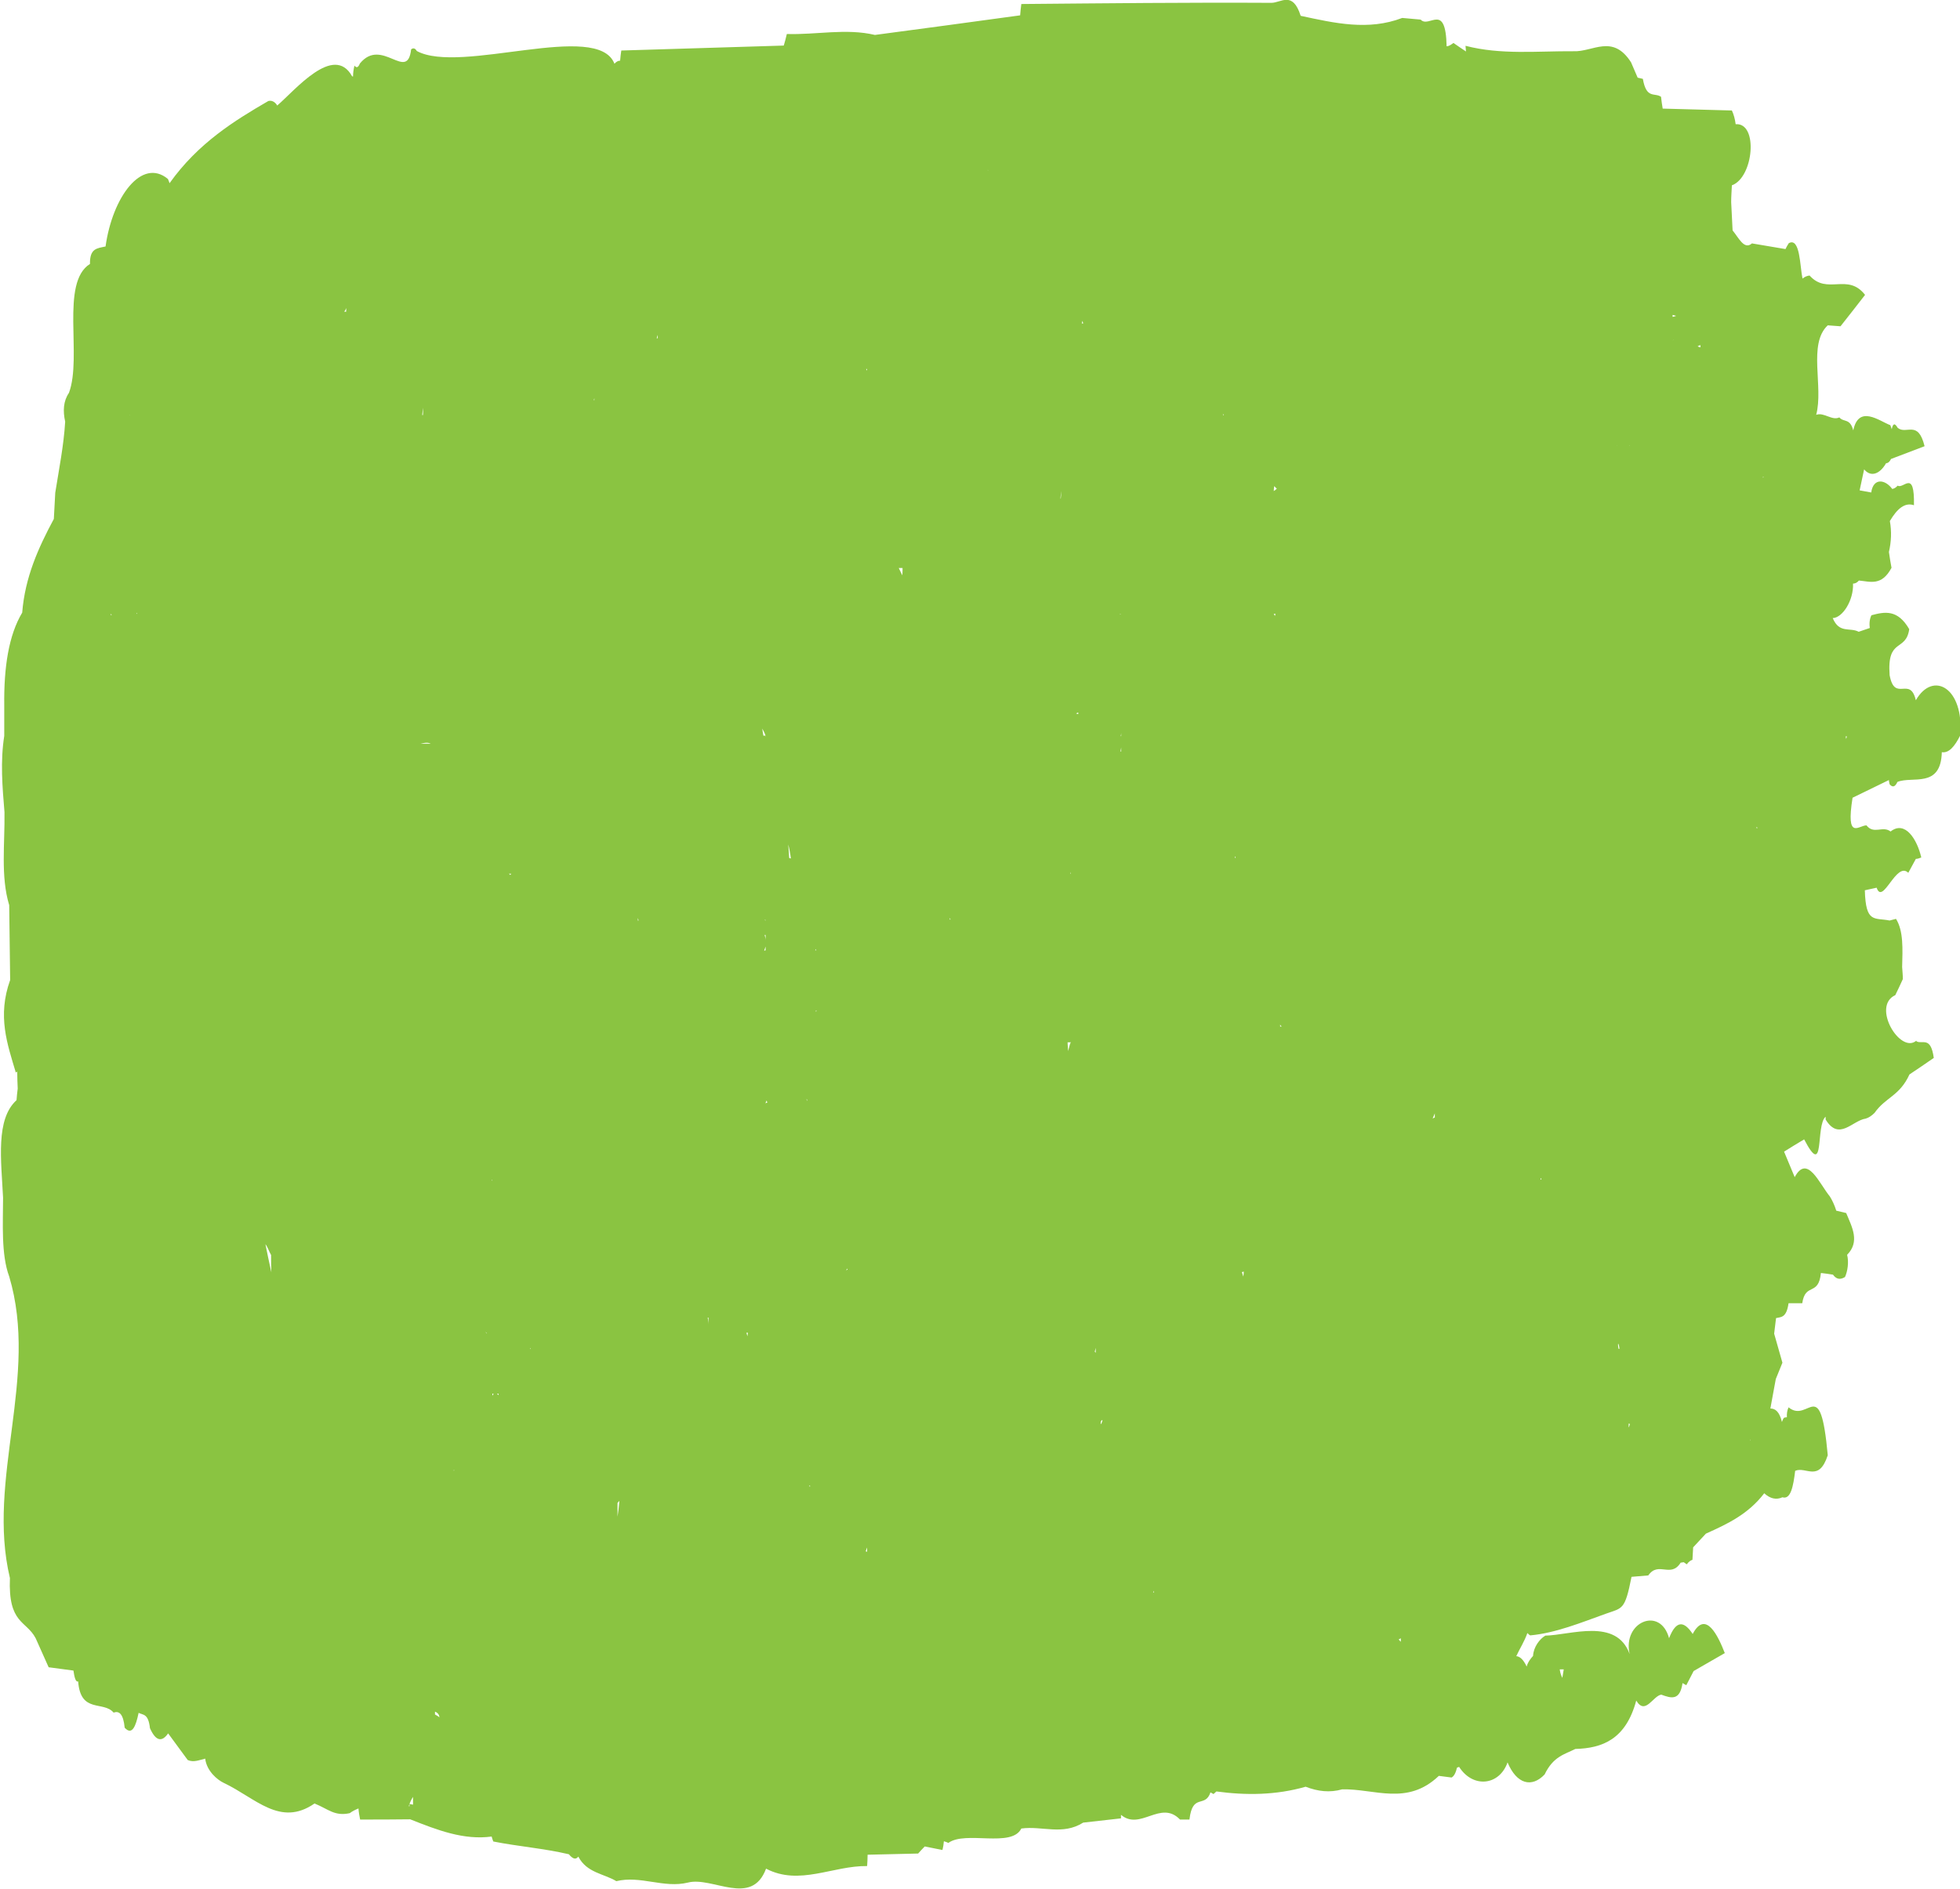
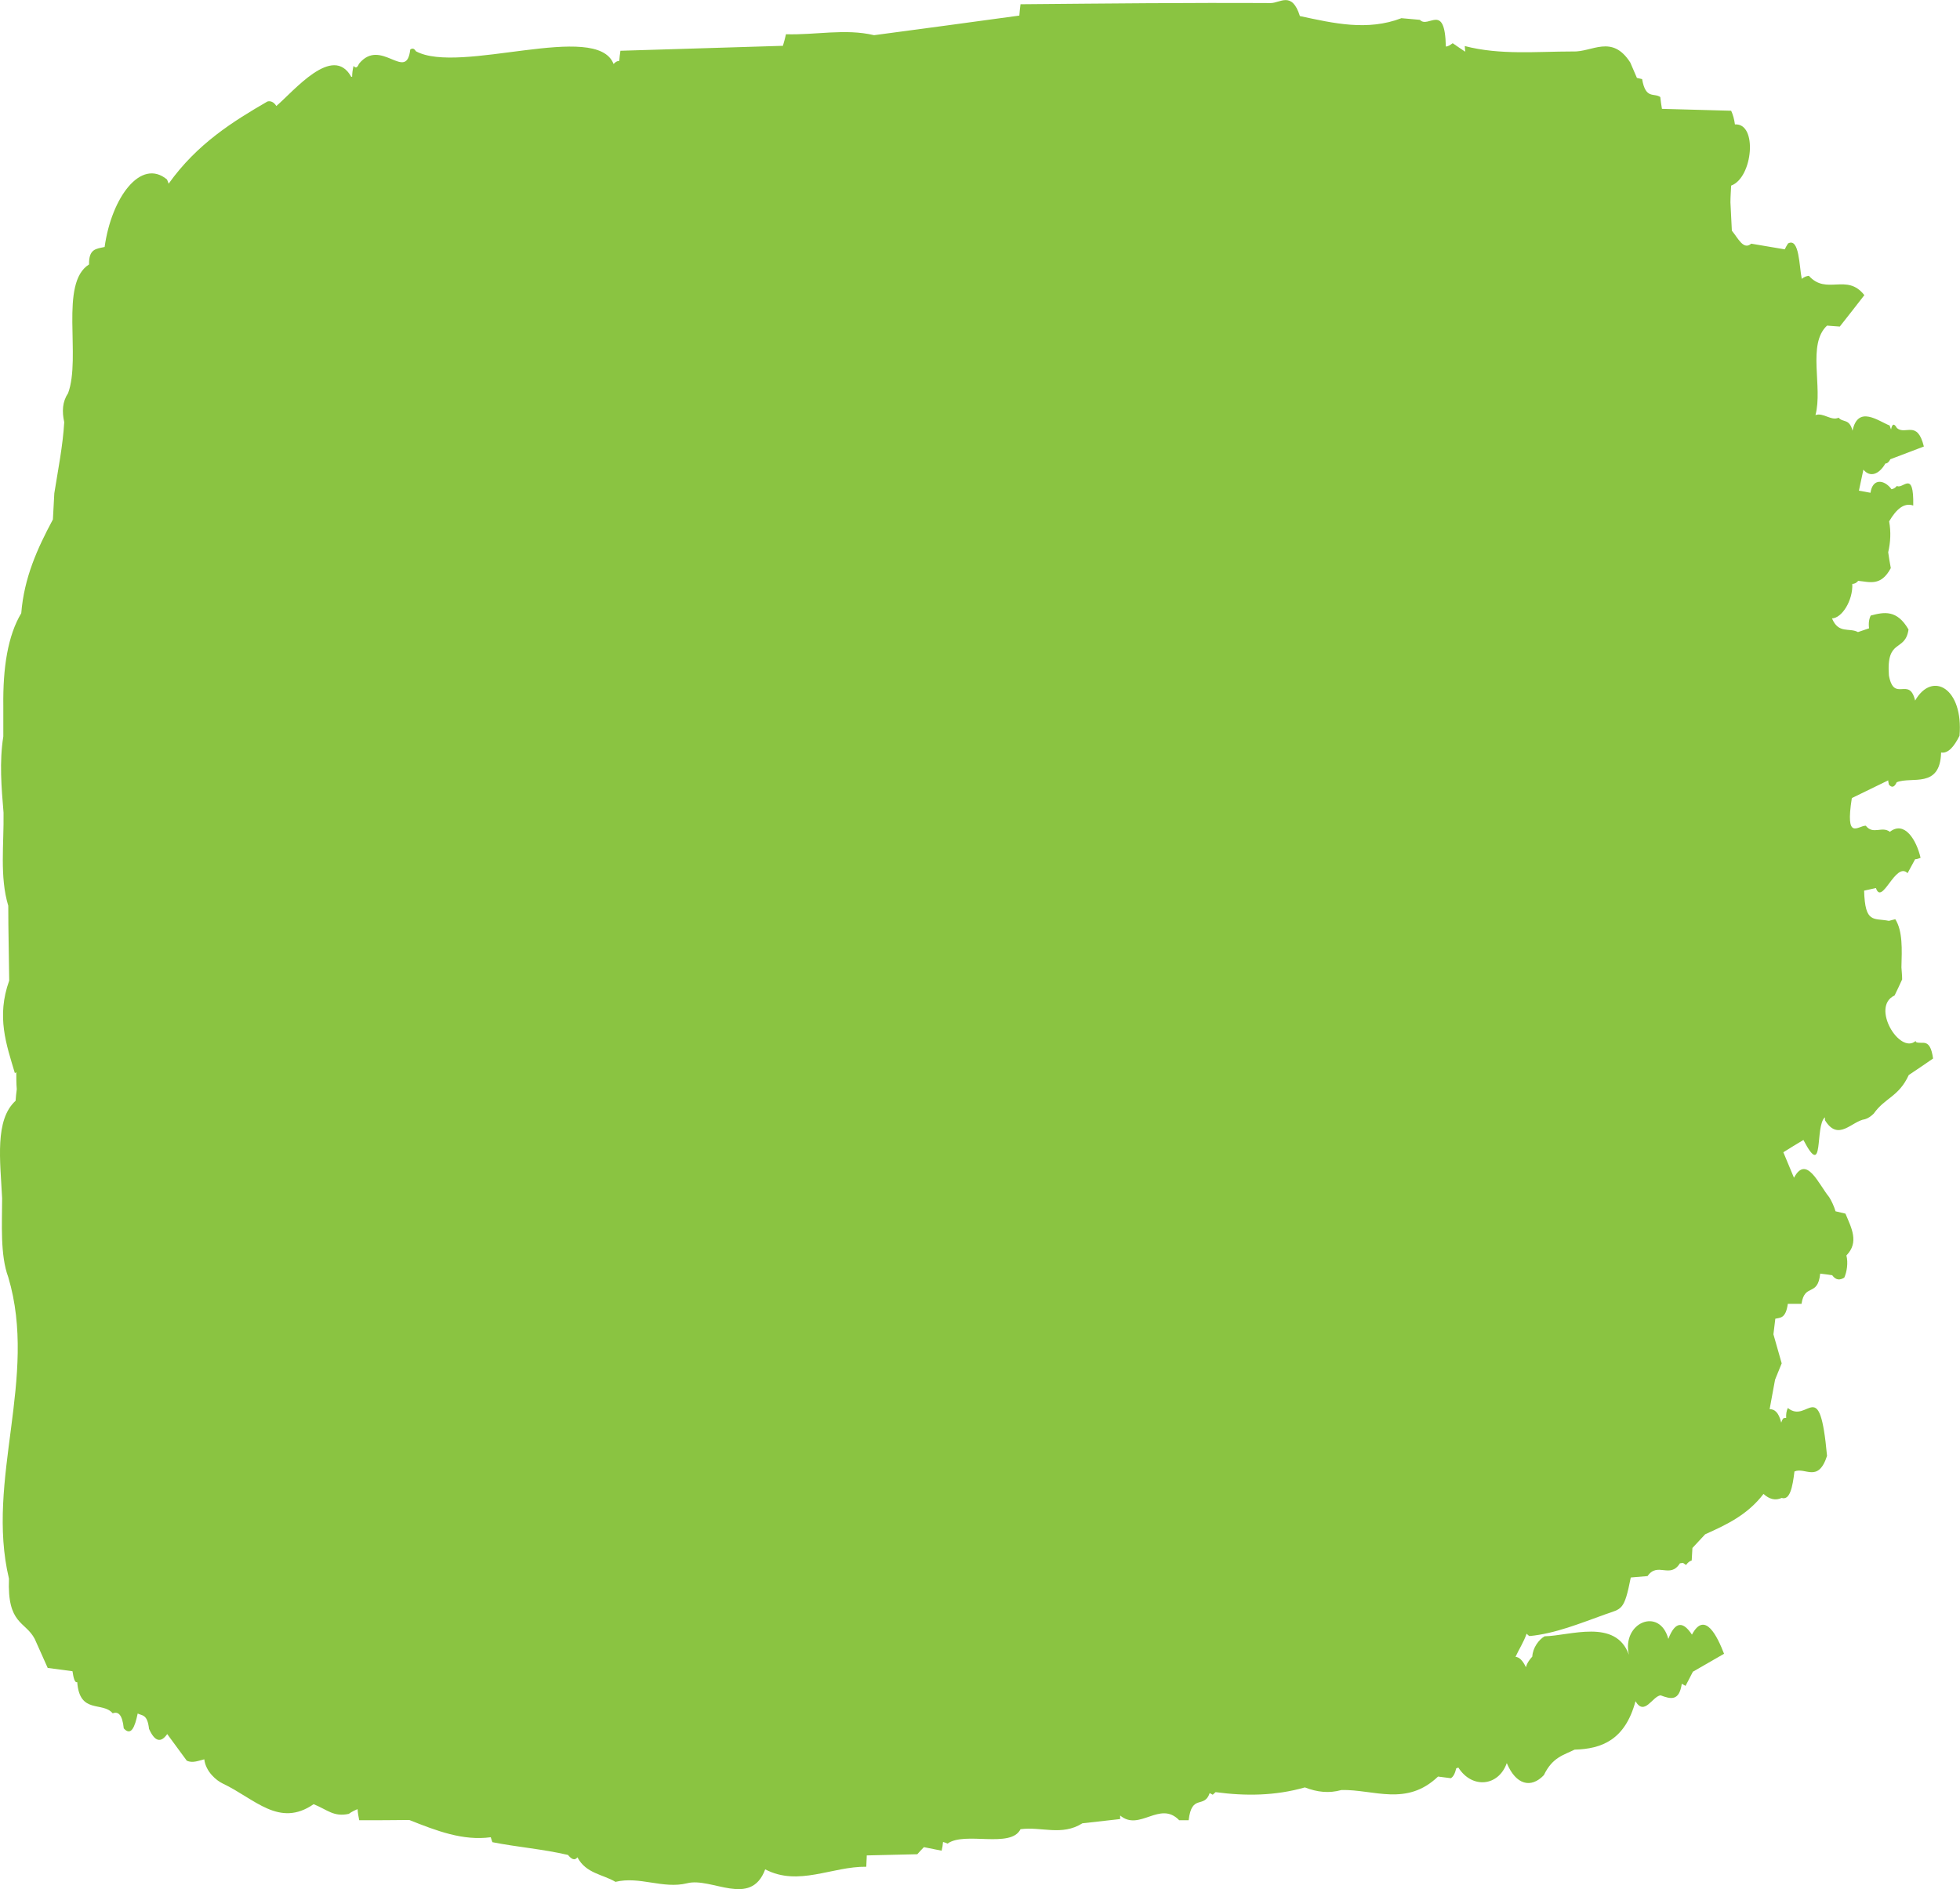
- <svg xmlns="http://www.w3.org/2000/svg" id="Ebene_2" data-name="Ebene 2" viewBox="0 0 83 80">
+ <svg xmlns="http://www.w3.org/2000/svg" id="Ebene_2" data-name="Ebene 2" viewBox="0 0 82.99 79.99">
  <defs>
    <style>
      .cls-1 {
        fill: #8ac441;
      }
    </style>
  </defs>
-   <g id="Ebene_1-2" data-name="Ebene 1">
-     <path class="cls-1" d="M81.15,44.08c-.68.58-1.91-1.46-.89-1.93.11-.23.22-.45.32-.68,0-.17-.02-.34-.03-.51.02-.76.06-1.53-.26-2.04-.09.02-.18.05-.27.07-.65-.13-1.01.13-1.05-1.28.17-.04.33-.07.5-.11.26.77.83-1.14,1.34-.63.11-.2.21-.39.32-.59.08,0,.15-.03.23-.06-.17-.75-.68-1.59-1.3-1.1-.33-.26-.71.14-1.02-.26-.33,0-.88.66-.59-1.17.51-.25,1.03-.5,1.54-.75,0,.06.02.12.03.18.12.14.23.12.33-.1.63-.26,1.84.29,1.88-1.26.3.05.55-.25.78-.71.17-2.01-1.15-2.76-1.88-1.49-.25-1.05-.89.11-1.11-1.06-.12-1.61.69-.97.83-1.95-.49-.85-1.04-.74-1.6-.59-.07.14-.1.32-.07.54-.16.05-.31.11-.47.16-.37-.2-.82.09-1.1-.58.42-.01.89-.76.86-1.46.09,0,.17-.04.25-.13.47.04.96.25,1.38-.54-.04-.22-.08-.44-.11-.67.1-.44.12-.86.04-1.31.31-.53.64-.8,1.02-.67.03-1.55-.44-.67-.69-.83-.07.08-.15.13-.23.14-.3-.41-.8-.48-.89.15-.16-.03-.33-.06-.49-.09.06-.3.13-.59.19-.89.28.34.66.21.93-.26.08,0,.15-.06.21-.18.47-.18.94-.36,1.42-.54-.28-1.14-.77-.47-1.14-.78-.12-.21-.2-.19-.25.06-.02-.06-.04-.11-.06-.17-.47-.18-1.34-.88-1.57.22-.14-.53-.4-.33-.59-.55-.31.15-.65-.23-.98-.11.32-1.19-.36-3,.49-3.79.18.01.36.03.54.04.35-.44.69-.88,1.04-1.33-.74-.95-1.6.02-2.35-.82-.1.01-.2.05-.3.13-.11-.53-.1-1.76-.58-1.5-.05.08-.1.16-.14.25-.47-.08-.94-.16-1.42-.24-.33.29-.56-.24-.82-.55-.02-.4-.04-.8-.06-1.2,0-.24.02-.48.03-.71.92-.33,1.13-2.66.16-2.59-.03-.22-.08-.41-.16-.58-.98-.03-1.95-.05-2.93-.08-.03-.16-.05-.33-.07-.5-.27-.19-.62.11-.77-.76-.07-.02-.15-.03-.22-.05-.09-.22-.19-.43-.28-.65-.78-1.22-1.62-.43-2.44-.47-1.53-.01-3.07.16-4.57-.23l.02.24c-.18-.12-.36-.24-.53-.36-.1.07-.19.14-.29.14-.04-1.9-.74-.74-1.1-1.13-.26-.02-.52-.05-.78-.07-1.44.55-2.86.22-4.3-.09-.34-1.07-.83-.55-1.24-.55-3.53-.02-7.06.02-10.59.05-.02.16-.04.32-.05.48-2.05.28-4.1.56-6.15.83-1.22-.29-2.49,0-3.73-.04-.04.17-.08.33-.13.49-2.29.07-4.59.14-6.88.21-.02.14-.04.28-.05.43-.08,0-.16.04-.24.13-.71-1.84-6.52.47-8.37-.54-.07-.12-.15-.14-.24-.07-.16,1.41-1.24-.54-2.17.6-.07.17-.14.2-.23.09-.04.17-.06.32-.06.46-.01,0-.02,0-.04-.01-.78-1.4-2.42.6-3.17,1.24-.1-.17-.25-.23-.38-.19-1.43.83-2.97,1.78-4.18,3.48-.02-.06-.04-.12-.07-.18-1.11-.92-2.35.77-2.64,2.86-.37.08-.67.08-.66.74-1.27.79-.32,3.93-.89,5.46-.24.35-.26.77-.16,1.22-.06,1.01-.26,2-.42,3.01-.02.37-.04.74-.06,1.11-.66,1.23-1.22,2.47-1.34,3.97-.57.95-.78,2.31-.76,3.93,0,.43,0,.86,0,1.29-.17,1.08-.08,2.15.01,3.23.02,1.33-.17,2.72.2,3.94.01,1.06.03,2.12.04,3.17-.55,1.53-.12,2.71.24,3.92l.06-.04c0,.24.01.48.02.72-.02.16-.04.33-.05.49h0c-.89.81-.65,2.53-.57,4.13,0,1.06-.09,2.4.26,3.34,1.27,4.26-.97,8.58.03,12.77-.08,1.95.69,1.79,1.09,2.55.18.41.37.82.55,1.23.35.05.7.09,1.05.14.04.27.09.5.2.46.1,1.37,1.07.81,1.5,1.32.23-.08.41.04.47.64.31.34.47-.05.59-.63.19.1.41.02.48.65.24.54.5.61.77.22.28.38.55.75.83,1.13.25.11.49,0,.74-.06.06.52.51.9.79,1.03,1.35.64,2.38,1.88,3.84.87.59.24.85.55,1.49.41.12-.09.25-.15.37-.2.01.16.04.32.07.47.71,0,1.42,0,2.12-.01,1.16.46,2.27.89,3.45.73.02.07.04.14.07.21,1.06.21,2.13.29,3.2.54.14.17.28.26.4.1.36.69,1.08.72,1.61,1.04,1.02-.25,2.01.31,3.03.06,1.04-.27,2.7,1.05,3.31-.59,1.41.74,2.83-.13,4.28-.11.01-.16.02-.32.02-.48.71-.02,1.43-.03,2.14-.05.09-.1.18-.2.28-.3.25.05.5.1.75.15.03-.12.05-.24.06-.37.07.02.13.04.19.07.73-.53,2.68.22,3.09-.61.88-.12,1.75.3,2.62-.25.53-.06,1.07-.12,1.6-.18,0-.05,0-.1,0-.15.82.69,1.68-.65,2.5.2.13,0,.27,0,.4,0,.13-1.14.66-.47.89-1.15l.13.07.12-.11c1.26.17,2.52.16,3.78-.2.52.2,1.02.26,1.55.11,1.37-.03,2.75.71,4.09-.57.18.02.36.05.54.07.11-.06.18-.21.23-.42.03-.01.06-.02.09-.03.58.91,1.7.8,2.05-.19.39.93,1.03,1.08,1.57.51.37-.77.85-.85,1.3-1.08,1.15-.03,2.14-.41,2.58-2.05.38.64.71-.2,1.06-.25.43.16.79.26.9-.49.05.03.11.06.16.09.1-.2.21-.4.31-.6.44-.25.88-.51,1.32-.76-.28-.72-.81-1.85-1.36-.81-.36-.55-.7-.6-1,.18-.37-1.37-1.98-.69-1.67.67-.56-1.55-2.5-.8-3.57-.78-.24.14-.5.48-.52.86-.1.11-.22.26-.27.45-.14-.3-.29-.43-.44-.44.15-.33.34-.61.47-.98.04.04.08.08.12.1,1.08-.1,2.15-.54,3.21-.92.7-.25.8-.14,1.08-1.56.24-.02.47-.04.71-.06.43-.62.95.13,1.37-.54l.13-.02.13.09c.08-.11.16-.17.24-.19.01-.18.02-.35.03-.53.18-.19.36-.39.54-.58.91-.41,1.79-.82,2.47-1.71.25.23.51.29.77.17.35.11.46-.46.54-1.12.46-.2,1,.5,1.38-.66-.32-3.5-.8-1.32-1.66-2.03-.06.13-.08.27-.07.42-.04,0-.08.01-.12.02-.04.05-.07.11-.09.18-.11-.45-.29-.57-.49-.57.08-.42.15-.84.23-1.25.09-.23.19-.46.28-.69-.12-.41-.23-.82-.35-1.23.03-.22.05-.44.08-.66.21-.05.44,0,.53-.63.19,0,.39,0,.58,0,.13-.89.69-.28.79-1.28.17.02.34.04.51.07.16.22.33.21.51.1.11-.24.17-.63.09-.94.55-.56.21-1.17-.04-1.77-.14-.03-.28-.07-.42-.1-.07-.23-.17-.44-.27-.6-.45-.55-.96-1.81-1.49-.82-.15-.36-.3-.72-.45-1.08.28-.18.57-.35.85-.52.9,1.73.47-.59.91-.96,0,.04,0,.08,0,.12.57.93,1.13.04,1.7-.04.13-.04.25-.12.37-.24.47-.67,1.06-.71,1.48-1.63.34-.23.69-.46,1.03-.7-.13-.93-.47-.57-.73-.7h0ZM32.43,78.51s0-.01,0-.02h0v-.02s0,0,0,0c0,.01-.01.03,0,.04ZM72.01,14.62s0,.06,0,.09c-.04,0-.08-.02-.12-.04.04-.03.08-.04.12-.05h0ZM68.97,60.45s0-.1,0-.15c.02,0,.03,0,.05.02-.01.05-.03.09-.04.13h0ZM5.78,25.96s.01,0,.02.01c0,.01-.01.02-.02.04v-.05h0ZM68.54,57.13c-.05-.26,0-.31.04,0-.01,0-.03,0-.04,0ZM54,20.76s-.04.02-.06.04c0-.07.01-.14.02-.21.04.04.07.08.11.11-.03.02-.05.04-.07.06ZM74.4,35.03s.02.03.02.05c-.01,0-.02,0-.04-.01,0-.01,0-.02.01-.04ZM20.58,56.44s.02,0,.02,0c0,.02,0,.03-.01.05,0-.02,0-.04-.01-.05h0ZM51.79,17.58v-.06s.02.05.03.07c-.01,0-.02,0-.03-.01h0s0,0,0,0h0s0,0,0,0ZM46.63,60.19c.1-.14.04.09-.02.14,0-.04,0-.09.01-.13,0,0,0,0,.01-.01ZM44.91,21.12s0,0,0,0c0-.1.02-.21.03-.32,0,.11-.01.22-.02.32ZM60.67,47.37c.03-.07.06-.14.09-.21v.17s-.06.03-.08.04h0ZM30,55.82c0,.09,0,.19,0,.28,0-.1-.02-.2-.03-.29.01,0,.02,0,.04,0v-.02s0,0,0,0c0,0,0,.01,0,.02h0ZM32.33,31.17c-.02-.11-.04-.22-.05-.31.05.09.11.21.15.33h-.01v-.03h-.09ZM45.66,30.25s-.06-.02-.09-.03c.03-.02.06-.03.09-.04v.07h0ZM35.91,35.71h0s0,0,0,0ZM32.41,38.95v.06s-.01-.04-.02-.06h.02ZM34.57,42.79v.05s-.02,0-.03,0c0-.02.02-.04.03-.05ZM34.57,40.25h-.05s.01-.03.02-.05c0,.02.02.03.03.05ZM32.42,40.25h0s-.04.01-.06.02c.02-.06.04-.12.06-.18v.16h0ZM32.42,39.6v.23c0-.08-.02-.16-.04-.23h.04ZM40.22,38.95v-.07s.03.05.03.07h-.03ZM27.04,38.97s-.01.03-.02.05c0-.05-.02-.1-.03-.14.02.03.03.05.05.09h0s0,0,0,0c0,0,0,0,0,0ZM34.18,46.58s-.01.04-.01.06c0-.03-.01-.06-.02-.09.01.01.02.02.03.03ZM21.61,37.06s-.04-.04-.06-.05h.1s-.03.04-.04.05ZM32.47,46.62s.01.06.02.09c-.03,0-.05.01-.08.02.02-.04.04-.07.05-.11h0ZM45.33,37.01v-.08s.01.06.02.08h-.02,0ZM33.42,36.34c-.01-.22-.03-.41-.04-.57.04.15.08.35.11.59-.02,0-.05-.01-.07-.02ZM35.88,53.74s0,.03.01.04c-.02,0-.04.02-.06.03.01-.02.03-.05.04-.07ZM52.06,43.5h0s0,0,0,0h0s0,0,0,0ZM47.48,31.83h-.03c.01-.05.02-.11.03-.17v.17ZM52.06,43.5s0,0,0,0c0,0,0,0,0,0h0ZM52.3,36.27s.02.06.03.08c-.01-.01-.03-.02-.04-.03,0-.02,0-.04.01-.05h0ZM47.48,31.18h-.02s.02-.08.02-.13v.13ZM17.81,31.5c.14-.03.29-.07.43,0-.14,0-.29,0-.43,0ZM45.33,44.13h.02c-.06.12-.08.27-.12.39,0-.12-.02-.24-.02-.37h.13v-.02ZM54.21,43.48v-.08s.04.06.06.08c-.02,0-.04,0-.06,0ZM58.51,42.19h0s0,0,0,0c0,0,0,0,0,0ZM16.25,43.5h.02s0-.01,0-.02c0,0,0,0,0,0h0s0,.05,0,.05c0-.01,0-.02,0-.04ZM31.65,56.6s-.03-.1-.04-.15h.06c0,.05-.02.1-.02.15h0ZM38.06,24.06h.16c0,.11,0,.21-.01.31-.05-.1-.1-.2-.15-.31h0ZM20.31,51.9s0,0,0,0c0,0,0,0,0,0h0ZM47.43,26s.03,0,.05,0c-.02,0-.03.01-.05.02,0,0,0-.02,0-.03h0ZM20.84,49.97s0,.04,0,.06c0-.02-.01-.04-.02-.06h.02ZM28.11,24.07s0,0,0,0h0ZM64.17,46.06s0,0,0,.01c0,0,0,0,0-.01h.01ZM65.27,49.9s0,.04,0,.06h-.04s.02-.04.03-.06ZM39.68,59.02h0s0,0,0,0c0,0,0,0,0,0ZM70.36,36.39s0-.01,0-.02h0v.02h0ZM22.46,57.09v.05s-.02,0-.02,0c0-.01.01-.03.02-.05ZM26.15,63.66s.05-.06.08-.09h0s0,0,0,0h0c-.02.26-.05.48-.08.67,0-.17,0-.36,0-.57h0ZM46.4,57.09v.21s-.03-.04-.04-.05c.01-.05.03-.1.04-.16h0ZM53.99,26.09s-.03-.06-.05-.09h.07s-.01.06-.02.09h0ZM20.85,59.11s0-.05,0-.08h.05s-.03.05-.04.08h0ZM21.11,59.03v.07s-.04-.05-.06-.07h.06ZM34.3,62.91v.07s-.02-.03-.03-.04c0-.01.02-.02.03-.03ZM52.65,54.07c-.02-.06-.04-.12-.06-.19.03,0,.05-.01.08-.02,0,.07-.01.14-.02.21h0ZM25.15,16.94s.01-.05.02-.07c0,.03,0,.05,0,.08,0,0-.01,0-.02,0ZM20.58,56.42v.02s-.01,0-.01-.02h.01ZM73.31,33.77h0s0,0,0,0h0ZM68.47,18.88s-.01.01-.01.02c0-.02,0-.03,0-.05,0,0,0,.02,0,.03ZM17.92,17.58h-.04c.01-.11.02-.21.03-.31,0,.09.01.19,0,.31ZM11.49,53.89c-.1-.45-.18-.84-.25-1.19.09.11.15.3.24.46,0,.23,0,.47.01.72ZM36.72,65.51v.22s-.04-.02-.06-.02c.02-.06.04-.12.07-.19h0ZM73.31,27.32s0,0,0,0c0,.02,0,.04,0,.06v-.06h0ZM36.72,15.64s0,0,0,0c-.01.02-.02.04-.03.06,0-.02,0-.05-.01-.07.01,0,.03,0,.04,0ZM14.66,13.2s-.06.01-.08,0c.03-.04.06-.09.08-.15v.15h0ZM34.57,67.46h0s0,0,0,0c0,0,0,0,0,0ZM69.01,18.88v-.04s0,.03.01.04h-.01ZM69.01,15.01v-.02h0s0,0,0,.02ZM45.84,13.59s.02.07.03.11h-.06s.02-.07.03-.11h0ZM4.7,26s.02.03.03.05c-.01,0-.02,0-.04,0,0-.02,0-.03.01-.05h0ZM19.23,62.26s0,.02,0,.03c0,0-.01,0-.02,0,0,0,0-.02.01-.02ZM70.83,14.42h0s.04-.03.06-.04c-.02.02-.04.03-.06.04ZM70.83,13.42v-.08s.1.02.15.04c-.05.02-.1.03-.14.04h0ZM27.85,14.16c0,.06,0,.12,0,.17h-.04c.01-.06.03-.12.05-.17ZM48.87,67.45h-.04s.02-.05.03-.07c0,.03,0,.05.01.07h0ZM74.65,20.17s0,0,0,0h0ZM47.49,10.47s0,0,0,0h0s0,0,0,0ZM41.83,7.22v-.03s.01.02.01.03h-.02s0,0,0,0h0s0,0,0,0ZM34.3,75.21h0s0,0,0,0h0ZM59.32,69.39s0,.1,0,.15c-.03-.03-.06-.06-.09-.1.03-.01.06-.03.09-.05ZM74.66,20.18s.01.02.02.02c0,.01-.01.02-.02.04v-.06ZM5.51,17.58s-.01,0-.01,0c0,0,0-.02,0-.02,0,0,0,.01.01.02h0ZM49.91,72.63h0s0,0,0,0h0s0,0,0,0ZM3.63,22.75s0,0,0,0h0s0,0,0,0h0ZM18.42,72.5c.13.05.18.14.19.24-.05-.04-.11-.08-.19-.12v-.13ZM9.55,8.53h0s0,0,0,0h0s0,0,0,0h0ZM78.18,31.3s-.01-.07-.02-.11h.05s-.02.07-.03.11h0ZM74.12,61.03v-.05h.01s0,.03-.01.05ZM76,12.44s0,.02,0,.03c0,0,0-.02,0-.02,0,0,0,0,.01,0h0ZM63.36,2.73h-.01s0-.05,0-.08c0,.03,0,.05,0,.08h0ZM17.34,76.4v.11s-.02,0-.03-.01c.04-.14.12-.3.18-.39,0,.1,0,.21,0,.33-.05-.01-.1-.02-.15-.03ZM39.12,77.77s0-.01,0-.02h0s0,.01,0,.02h0ZM66.22,70.71c-.02.13-.04.25-.06.36-.05-.1-.09-.21-.11-.36h.17Z" />
+   <g id="Ebene_2-2" data-name="Ebene 2">
+     <g>
+       <path class="cls-1" d="M81.11,44.09c-.68.58-1.91-1.46-.89-1.93.11-.23.22-.45.32-.68,0-.17-.02-.34-.03-.51.02-.76.06-1.53-.26-2.04-.09.02-.18.05-.27.07-.65-.13-1.01.13-1.05-1.28.17-.04.33-.07.5-.11.26.77.83-1.14,1.34-.63.11-.2.21-.39.32-.59.08,0,.15-.03.23-.06-.17-.75-.68-1.59-1.3-1.1-.33-.26-.71.14-1.02-.26-.33,0-.88.66-.59-1.17.51-.25,1.03-.5,1.54-.75,0,.06.02.12.03.18.12.14.23.12.33-.1.63-.26,1.84.29,1.88-1.26.3.05.55-.25.78-.71.17-2.01-1.15-2.76-1.88-1.49-.25-1.05-.89.11-1.11-1.06-.12-1.61.69-.97.83-1.95-.49-.85-1.04-.74-1.6-.59-.07.14-.1.32-.07.54-.16.05-.31.11-.47.16-.37-.2-.82.09-1.1-.58.42-.01.89-.76.86-1.46.09,0,.17-.04.25-.13.47.04.96.25,1.38-.54-.04-.22-.08-.44-.11-.67.1-.44.12-.86.04-1.31.31-.53.64-.8,1.02-.67.03-1.55-.44-.67-.69-.83-.07.08-.15.13-.23.14-.3-.41-.8-.48-.89.15-.16-.03-.33-.06-.49-.09.06-.3.13-.59.19-.89.28.34.66.21.93-.26.08,0,.15-.06.21-.18.47-.18.94-.36,1.42-.54-.28-1.14-.77-.47-1.14-.78-.12-.21-.2-.19-.25.06-.02-.06-.04-.11-.06-.17-.47-.18-1.34-.88-1.57.22-.14-.53-.4-.33-.59-.55-.31.15-.65-.23-.98-.11.32-1.19-.36-3,.49-3.79.18.01.36.03.54.04.35-.44.69-.88,1.04-1.33-.74-.95-1.6.02-2.35-.82-.1.01-.2.05-.3.13-.11-.53-.1-1.76-.58-1.5-.05.08-.1.16-.14.25-.47-.08-.94-.16-1.42-.24-.33.29-.56-.24-.82-.55-.02-.4-.04-.8-.06-1.2,0-.24.02-.48.03-.71.92-.33,1.13-2.66.16-2.59-.03-.22-.08-.41-.16-.58-.98-.03-1.95-.05-2.93-.08-.03-.16-.05-.33-.07-.5-.27-.19-.62.11-.77-.76-.07-.02-.15-.03-.22-.05-.09-.22-.19-.43-.28-.65-.78-1.22-1.62-.43-2.44-.47-1.53,0-3.07.16-4.57-.23l.02.24c-.18-.12-.36-.24-.53-.36-.1.07-.19.14-.29.14-.04-1.9-.74-.74-1.1-1.13-.26-.02-.52-.05-.78-.07-1.44.55-2.86.22-4.3-.09-.34-1.07-.83-.55-1.24-.55-3.53-.02-7.06.02-10.59.05-.02.16-.04.32-.05.48-2.05.28-4.1.56-6.15.83-1.22-.29-2.49,0-3.73-.04-.04.17-.08.33-.13.49-2.29.07-4.59.14-6.88.21-.02.14-.04.28-.05.43-.08,0-.16.04-.24.13-.71-1.84-6.52.47-8.37-.54-.07-.12-.15-.14-.24-.07-.16,1.41-1.24-.54-2.17.6-.07.17-.14.2-.23.09-.04.17-.06.32-.06.46-.01,0-.02,0-.04,0-.78-1.4-2.42.6-3.17,1.24-.1-.17-.25-.23-.38-.19-1.43.83-2.97,1.78-4.18,3.48-.02-.06-.04-.12-.07-.18-1.11-.92-2.35.77-2.64,2.86-.37.08-.67.08-.66.74-1.27.79-.32,3.93-.89,5.46-.24.35-.26.77-.16,1.22-.06,1.01-.26,2-.42,3.01-.02.37-.04.74-.06,1.11-.66,1.23-1.22,2.47-1.34,3.97-.57.95-.78,2.31-.76,3.93v1.29c-.17,1.08-.08,2.15.01,3.23.02,1.33-.17,2.72.2,3.94,0,1.06.03,2.12.04,3.17-.55,1.53-.12,2.71.24,3.92l.06-.04c0,.24,0,.48.02.72-.02.16-.04.33-.05.49h0c-.89.81-.65,2.53-.57,4.13,0,1.06-.09,2.4.26,3.34,1.27,4.26-.97,8.58.03,12.77-.08,1.95.69,1.79,1.09,2.55.18.41.37.82.55,1.23.35.05.7.09,1.05.14.04.27.09.5.2.46.1,1.37,1.07.81,1.5,1.32.23-.08.41.04.47.64.31.34.47-.05.59-.63.19.1.41.02.48.65.24.54.5.61.77.22.28.38.55.75.83,1.13.25.11.49,0,.74-.06.06.52.51.9.79,1.03,1.35.64,2.38,1.88,3.84.87.59.24.85.55,1.49.41.12-.09.25-.15.37-.2.01.16.04.32.07.47.71,0,1.42,0,2.12-.01,1.16.46,2.27.89,3.45.73.02.07.04.14.07.21,1.06.21,2.13.29,3.2.54.14.17.28.26.4.1.36.69,1.08.72,1.61,1.04,1.02-.25,2.01.31,3.03.06,1.04-.27,2.7,1.05,3.31-.59,1.41.74,2.83-.13,4.28-.11,0-.16.02-.32.02-.48.71-.02,1.43-.03,2.14-.05.09-.1.18-.2.28-.3.25.05.5.1.75.15.03-.12.05-.24.06-.37.07.02.13.04.19.07.73-.53,2.68.22,3.09-.61.88-.12,1.75.3,2.62-.25.53-.06,1.07-.12,1.6-.18v-.15c.82.69,1.68-.65,2.5.2h.4c.13-1.14.66-.47.89-1.15l.13.07.12-.11c1.26.17,2.52.16,3.78-.2.52.2,1.02.26,1.55.11,1.37-.03,2.75.71,4.09-.57.18.02.36.05.54.07.11-.06.18-.21.23-.42.03-.01.06-.02.09-.03.58.91,1.7.8,2.05-.19.39.93,1.03,1.08,1.57.51.37-.77.85-.85,1.3-1.08,1.15-.03,2.14-.41,2.58-2.05.38.64.71-.2,1.06-.25.43.16.79.26.9-.49.05.03.11.06.16.09.1-.2.21-.4.31-.6.44-.25.88-.51,1.32-.76-.28-.72-.81-1.85-1.36-.81-.36-.55-.7-.6-1,.18-.37-1.37-1.98-.69-1.67.67-.56-1.55-2.5-.8-3.57-.78-.24.14-.5.48-.52.86-.1.11-.22.26-.27.45-.14-.3-.29-.43-.44-.44.15-.33.34-.61.47-.98.04.04.08.08.12.1,1.08-.1,2.15-.54,3.21-.92.7-.25.8-.14,1.08-1.56.24-.02.47-.04.71-.06.43-.62.95.13,1.37-.54l.13-.02.13.09c.08-.11.16-.17.24-.19.01-.18.02-.35.03-.53.18-.19.36-.39.54-.58.91-.41,1.79-.82,2.47-1.71.25.23.51.29.77.17.35.11.46-.46.54-1.12.46-.2,1,.5,1.38-.66-.32-3.5-.8-1.32-1.66-2.03-.06.13-.08.27-.07.42-.04,0-.08,0-.12.02-.04.05-.07.11-.09.18-.11-.45-.29-.57-.49-.57.08-.42.15-.84.23-1.25.09-.23.19-.46.28-.69-.12-.41-.23-.82-.35-1.23.03-.22.05-.44.08-.66.21-.05.44,0,.53-.63h.58c.13-.89.69-.28.79-1.28.17.02.34.04.51.07.16.22.33.21.51.1.11-.24.17-.63.09-.94.55-.56.21-1.17-.04-1.77-.14-.03-.28-.07-.42-.1-.07-.23-.17-.44-.27-.6-.45-.55-.96-1.81-1.49-.82-.15-.36-.3-.72-.45-1.08.28-.18.57-.35.85-.52.9,1.73.47-.59.91-.96v.12c.57.93,1.13.04,1.7-.04.13-.04.25-.12.37-.24.47-.67,1.06-.71,1.48-1.63.34-.23.69-.46,1.03-.7-.13-.93-.47-.57-.73-.7h0v-.03Z" />
+       <path class="cls-1" d="M71.97,14.63v.09s-.08-.02-.12-.04c.04-.03.08-.04.12-.05h0Z" />
+       <path class="cls-1" d="M68.93,60.46v-.15s.03,0,.05.02c-.01.05-.03.09-.04.13h-.01Z" />
+       <path class="cls-1" d="M5.74,25.97s.01,0,.02.01c0,.01-.01.02-.02.04v-.05h0Z" />
+       <path class="cls-1" d="M68.5,57.14c-.05-.26,0-.31.04,0h-.04Z" />
+       <path class="cls-1" d="M53.96,20.77s-.04.02-.06.04c0-.07,0-.14.02-.21.04.04.07.08.11.11-.03.02-.05.04-.07.06Z" />
+       <path class="cls-1" d="M74.36,35.04s.02.03.02.05c-.01,0-.02,0-.04,0,0,0,0-.02.01-.04h.01Z" />
+       <path class="cls-1" d="M20.54,56.45h.02s0,.03-.01.05c0-.02,0-.04-.01-.05h0Z" />
+       <path class="cls-1" d="M51.75,17.59v-.06s.02.05.03.07c0,0-.02,0-.03-.01h0Z" />
+       <path class="cls-1" d="M46.59,60.2c.1-.14.04.09-.02.14,0-.04,0-.09,0-.13h.01Z" />
+       <path class="cls-1" d="M44.87,21.13h0c0-.1.02-.21.03-.32,0,.11,0,.22-.02.32h0Z" />
+       <path class="cls-1" d="M60.63,47.38c.03-.07.06-.14.09-.21v.17s-.06.03-.08.04h0Z" />
+       <path class="cls-1" d="M29.96,55.83v.28c0-.1-.02-.2-.03-.29h.04v-.02h0v.02h-.01Z" />
+       <path class="cls-1" d="M32.29,31.18c-.02-.11-.04-.22-.05-.31.05.09.11.21.15.33h0v-.03h-.09Z" />
+       <path class="cls-1" d="M45.62,30.26s-.06-.02-.09-.03c.03-.02.06-.03.09-.04v.07h0Z" />
+       <path class="cls-1" d="M32.37,38.96v.06s0-.04-.02-.06h.02Z" />
+       <path class="cls-1" d="M34.53,42.8v.05h-.03s.02-.04.03-.05Z" />
+       <path class="cls-1" d="M34.53,40.26h-.05s0-.03.02-.05c0,.02.02.03.03.05Z" />
+       <path class="cls-1" d="M32.38,40.26h0s-.04,0-.06.02c.02-.06.04-.12.06-.18v.16h0Z" />
+       <path class="cls-1" d="M32.38,39.61v.23c0-.08-.02-.16-.04-.23h.04Z" />
+       <path class="cls-1" d="M40.18,38.96v-.07s.03.05.03.07h-.03Z" />
+       <path class="cls-1" d="M27,38.98s-.01.03-.02.05c0-.05-.02-.1-.03-.14.02.03.03.05.05.09h0Z" />
+       <path class="cls-1" d="M34.14,46.59s0,.04,0,.06c0-.03,0-.06-.02-.09l.03.03Z" />
+       <path class="cls-1" d="M21.57,37.07s-.04-.04-.06-.05h.1s-.03.04-.04.05Z" />
+       <path class="cls-1" d="M32.43,46.63s0,.06.02.09c-.03,0-.05,0-.08.02.02-.04.04-.07.05-.11h.01Z" />
+       <path class="cls-1" d="M45.29,37.02v-.08s0,.06.02.08h-.02Z" />
+       <path class="cls-1" d="M33.38,36.35c0-.22-.03-.41-.04-.57.04.15.08.35.11.59-.02,0-.05,0-.07-.02Z" />
+       <path class="cls-1" d="M35.84,53.75s0,.03,0,.04c-.02,0-.04.02-.06.03,0-.02.03-.05.04-.07h.01Z" />
+       <path class="cls-1" d="M47.44,31.84h-.03s.02-.11.03-.17v.17Z" />
+       <path class="cls-1" d="M52.26,36.28s.02.06.03.08c0,0-.03-.02-.04-.03,0-.02,0-.04,0-.05h0Z" />
+       <path class="cls-1" d="M47.44,31.19h-.02s.02-.08.02-.13v.13Z" />
+       <path class="cls-1" d="M17.77,31.51c.14-.03.29-.07.43,0h-.43Z" />
+       <path class="cls-1" d="M45.29,44.14h.02c-.06.12-.08.27-.12.39,0-.12-.02-.24-.02-.37h.13v-.02h-.01Z" />
+       <path class="cls-1" d="M54.17,43.49v-.08s.04.06.06.08h-.06Z" />
+       <path class="cls-1" d="M16.21,43.51h.02v-.02h0v.05-.04h-.02Z" />
+       <path class="cls-1" d="M31.61,56.61s-.03-.1-.04-.15h.06s-.02.1-.02.15h0Z" />
+       <path class="cls-1" d="M38.02,24.07h.16c0,.11,0,.21,0,.31-.05-.1-.1-.2-.15-.31h0Z" />
+       <path class="cls-1" d="M47.39,26.01h.05s-.03.01-.05.02v-.03h0Z" />
+       <path class="cls-1" d="M20.8,49.98v.06s-.01-.04-.02-.06h.02Z" />
+       <path class="cls-1" d="M64.13,46.07h0s0,0,0,0h.01-.01Z" />
+       <path class="cls-1" d="M65.23,49.91v.06h-.04s.02-.04.03-.06h.01Z" />
+       <path class="cls-1" d="M22.42,57.1v.05h-.02s.01-.03.02-.05Z" />
+       <path class="cls-1" d="M26.11,63.67s.05-.06.08-.09h0c-.02.26-.05.48-.08.67v-.57h0Z" />
+       <path class="cls-1" d="M46.36,57.1v.21s-.03-.04-.04-.05c0-.05.03-.1.04-.16h0Z" />
+       <path class="cls-1" d="M53.95,26.1s-.03-.06-.05-.09h.07s0,.06-.02.09h0Z" />
+       <path class="cls-1" d="M20.81,59.12v-.08h.05s-.03.05-.04.08h0Z" />
+       <path class="cls-1" d="M21.07,59.04v.07s-.04-.05-.06-.07h.06Z" />
+       <path class="cls-1" d="M34.26,62.92v.07s-.02-.03-.03-.04c0,0,.02-.02.03-.03Z" />
+       <path class="cls-1" d="M52.61,54.08c-.02-.06-.04-.12-.06-.19.03,0,.05,0,.08-.02,0,.07,0,.14-.02.21h0Z" />
+       <path class="cls-1" d="M25.11,16.95s.01-.05.02-.07v.08h-.02Z" />
+       <path class="cls-1" d="M20.54,56.43v.02s-.01,0-.01-.02h.01Z" />
+       <path class="cls-1" d="M68.43,18.89s-.01.01-.01.02v-.05.03h.01Z" />
+       <path class="cls-1" d="M17.88,17.59h-.04c.01-.11.02-.21.03-.31,0,.09.01.19,0,.31h.01Z" />
+       <path class="cls-1" d="M11.45,53.9c-.1-.45-.18-.84-.25-1.19.09.11.15.3.24.46,0,.23,0,.47.01.72h0Z" />
+       <path class="cls-1" d="M36.68,65.52v.22s-.04-.02-.06-.02c.02-.06.04-.12.07-.19h0Z" />
+       <path class="cls-1" d="M36.68,15.65h0s-.02.04-.03.06c0-.02,0-.05,0-.07h.04,0Z" />
+       <path class="cls-1" d="M14.62,13.21s-.06.01-.08,0c.03-.04.06-.09.08-.15v.15h0Z" />
+       <path class="cls-1" d="M68.97,18.89v-.04s0,.03.01.04h-.01Z" />
+       <path class="cls-1" d="M45.8,13.6s.02.07.03.11h-.06s.02-.07.03-.11h0Z" />
+       <path class="cls-1" d="M4.66,26.01s.02.03.03.05h-.04s0-.03.01-.05h0Z" />
+       <path class="cls-1" d="M19.19,62.27v.03h-.02s0-.02.01-.02h.01Z" />
+       <path class="cls-1" d="M70.79,14.43h0s.04-.03.06-.04c-.02.02-.04.03-.06.04Z" />
+       <path class="cls-1" d="M70.79,13.43v-.08s.1.02.15.04c-.05.02-.1.03-.14.04h-.01Z" />
+       <path class="cls-1" d="M27.81,14.17v.17h-.04c.01-.06.03-.12.05-.17h0Z" />
+       <path class="cls-1" d="M48.83,67.46h-.04s.02-.05.03-.07c0,.03,0,.05,0,.07h0Z" />
+       <path class="cls-1" d="M41.79,7.23v-.03s0,.02,0,.03h-.02.01Z" />
+       <path class="cls-1" d="M59.28,69.4v.15s-.06-.06-.09-.1c.03-.01.06-.03.09-.05Z" />
+       <path class="cls-1" d="M74.62,20.19s.01.02.02.02c0,.01-.01.02-.02.04v-.06Z" />
+       <path class="cls-1" d="M5.47,17.59h-.01v-.02s0,.01.01.02h0Z" />
+       <path class="cls-1" d="M18.38,72.51c.13.05.18.14.19.24-.05-.04-.11-.08-.19-.12v-.13h0Z" />
+       <path class="cls-1" d="M78.14,31.31s-.01-.07-.02-.11h.05s-.02.07-.03.11h0Z" />
+       <path class="cls-1" d="M74.08,61.04v-.05h.01s0,.03-.01.05Z" />
+       <path class="cls-1" d="M75.96,12.45v.03-.02h.01-.01Z" />
+       <path class="cls-1" d="M63.32,2.74h0v-.08.08h0Z" />
+       <path class="cls-1" d="M17.3,76.41v.11s-.02,0-.03-.01c.04-.14.12-.3.18-.39v.33s-.1-.02-.15-.03h0Z" />
+       <path class="cls-1" d="M66.18,70.72c-.02.13-.04.25-.06.36-.05-.1-.09-.21-.11-.36h.17Z" />
+     </g>
  </g>
</svg>
